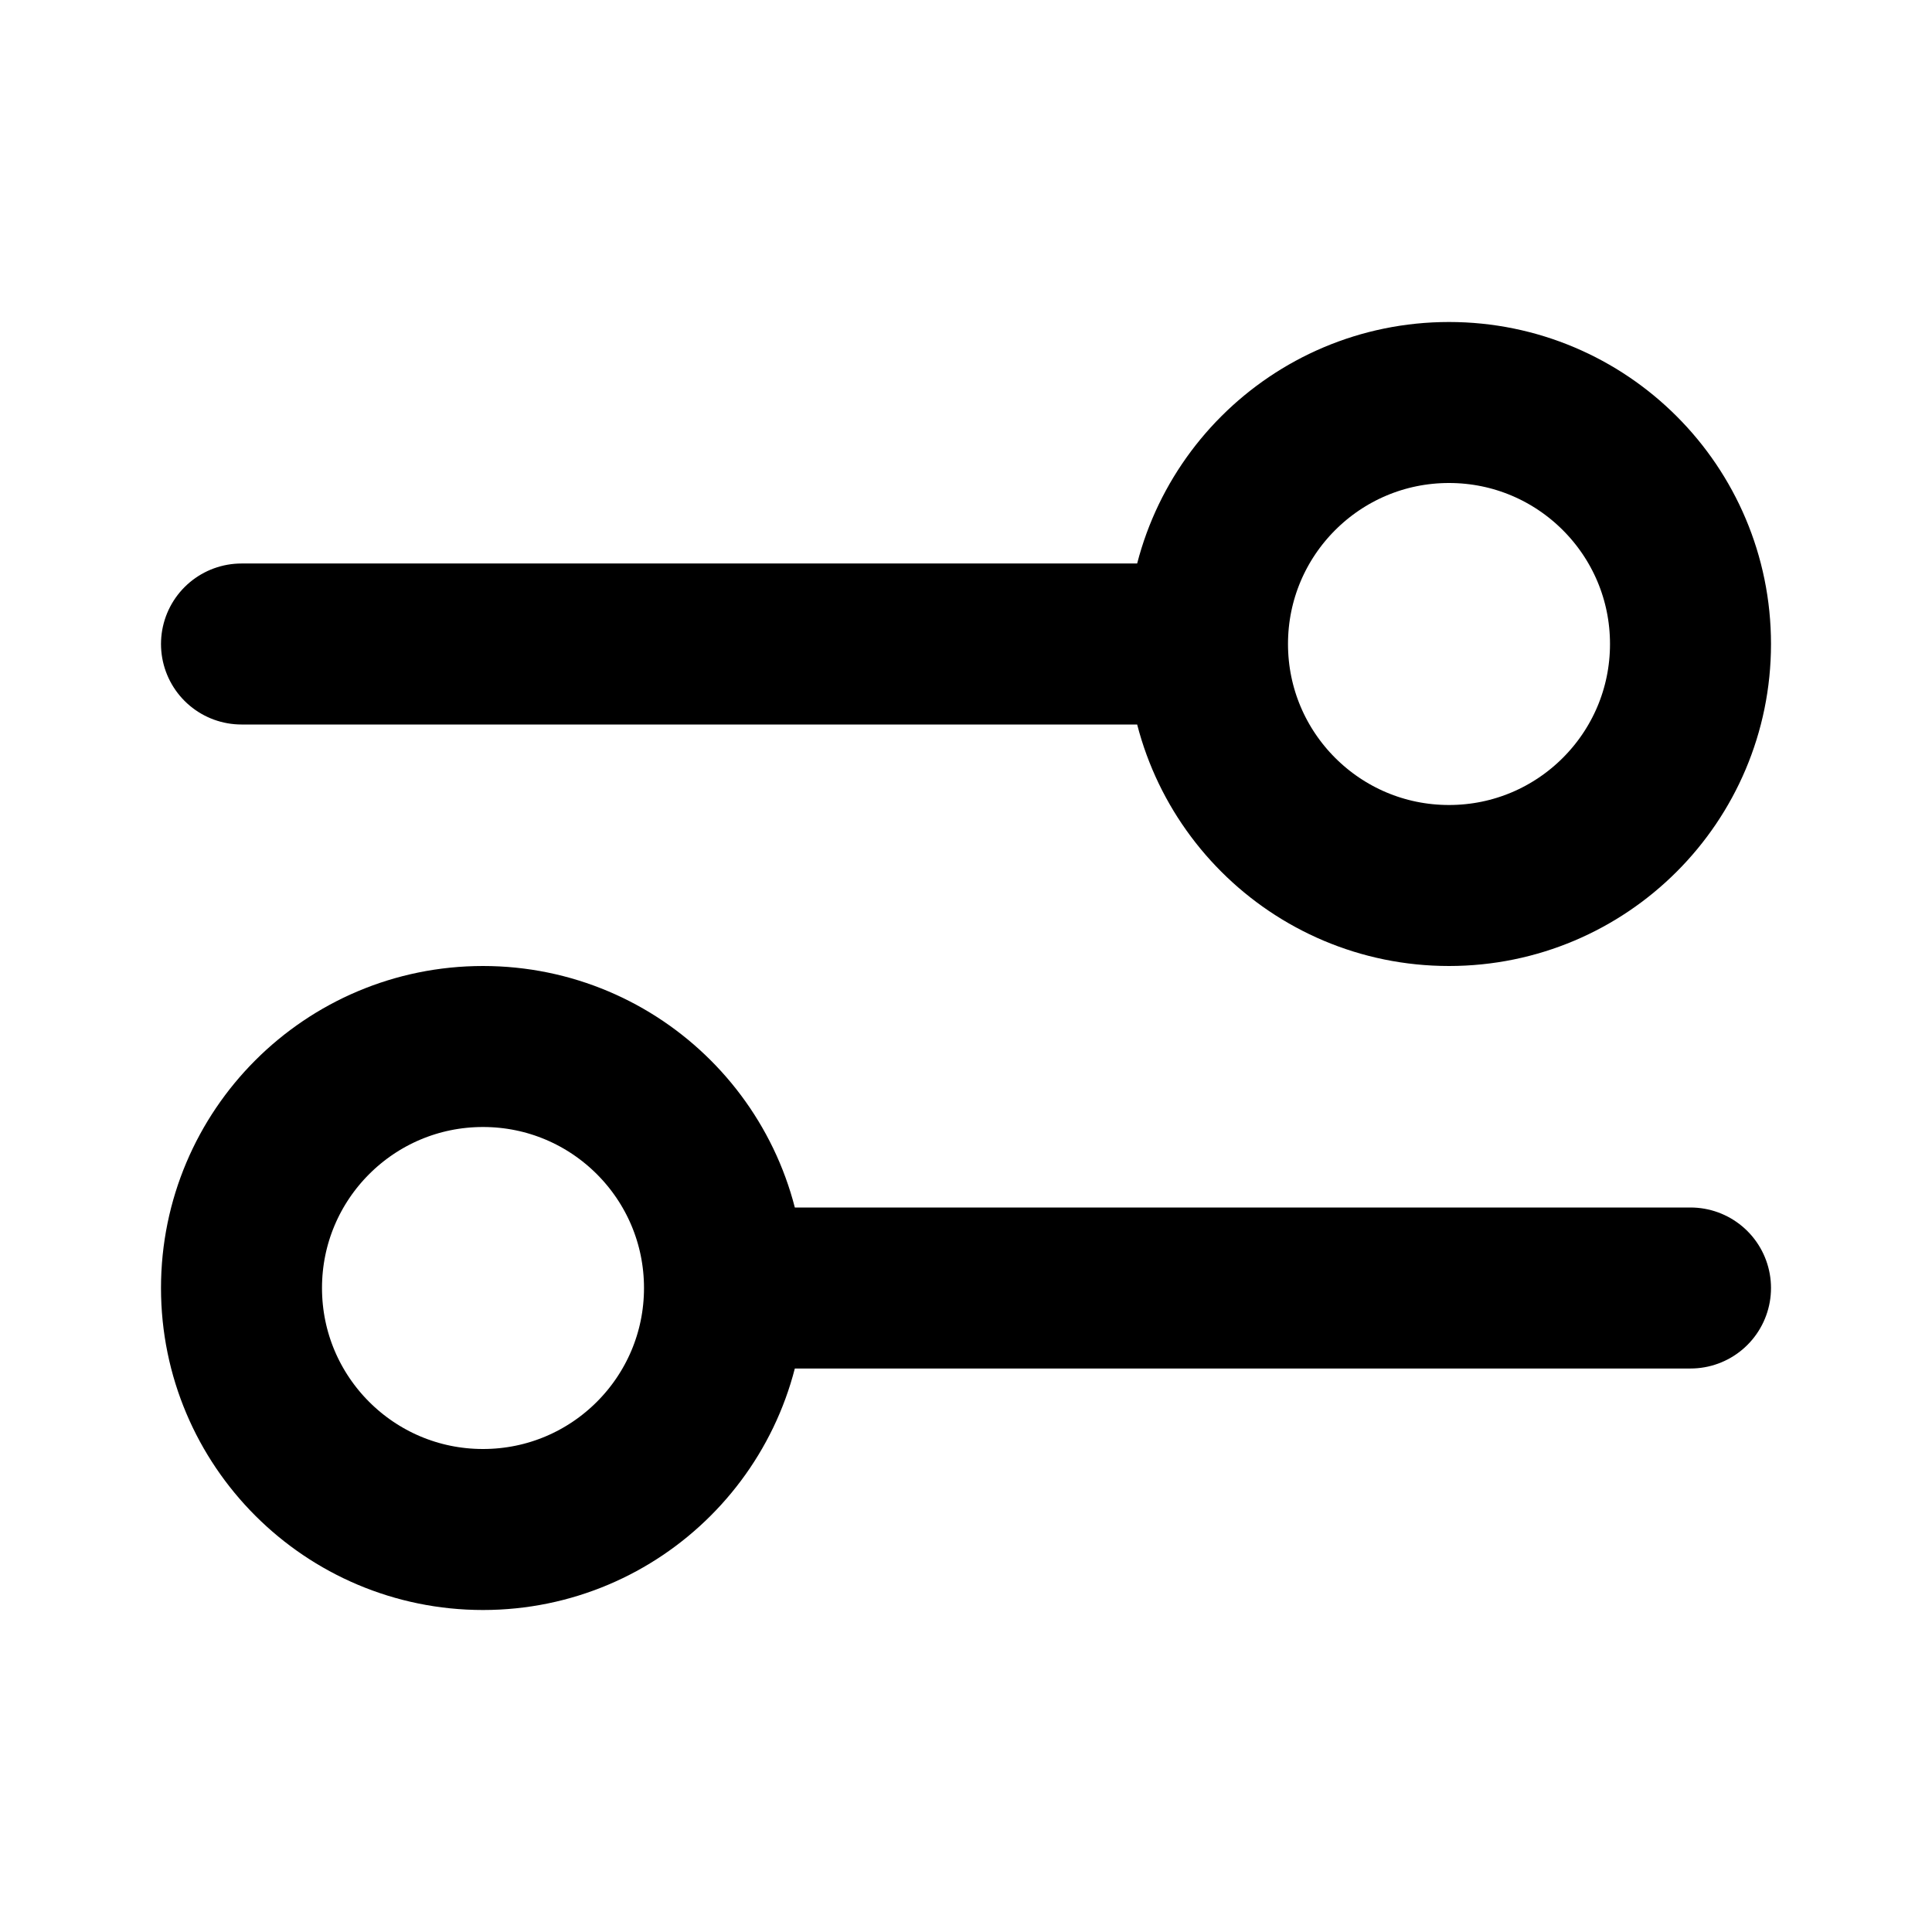
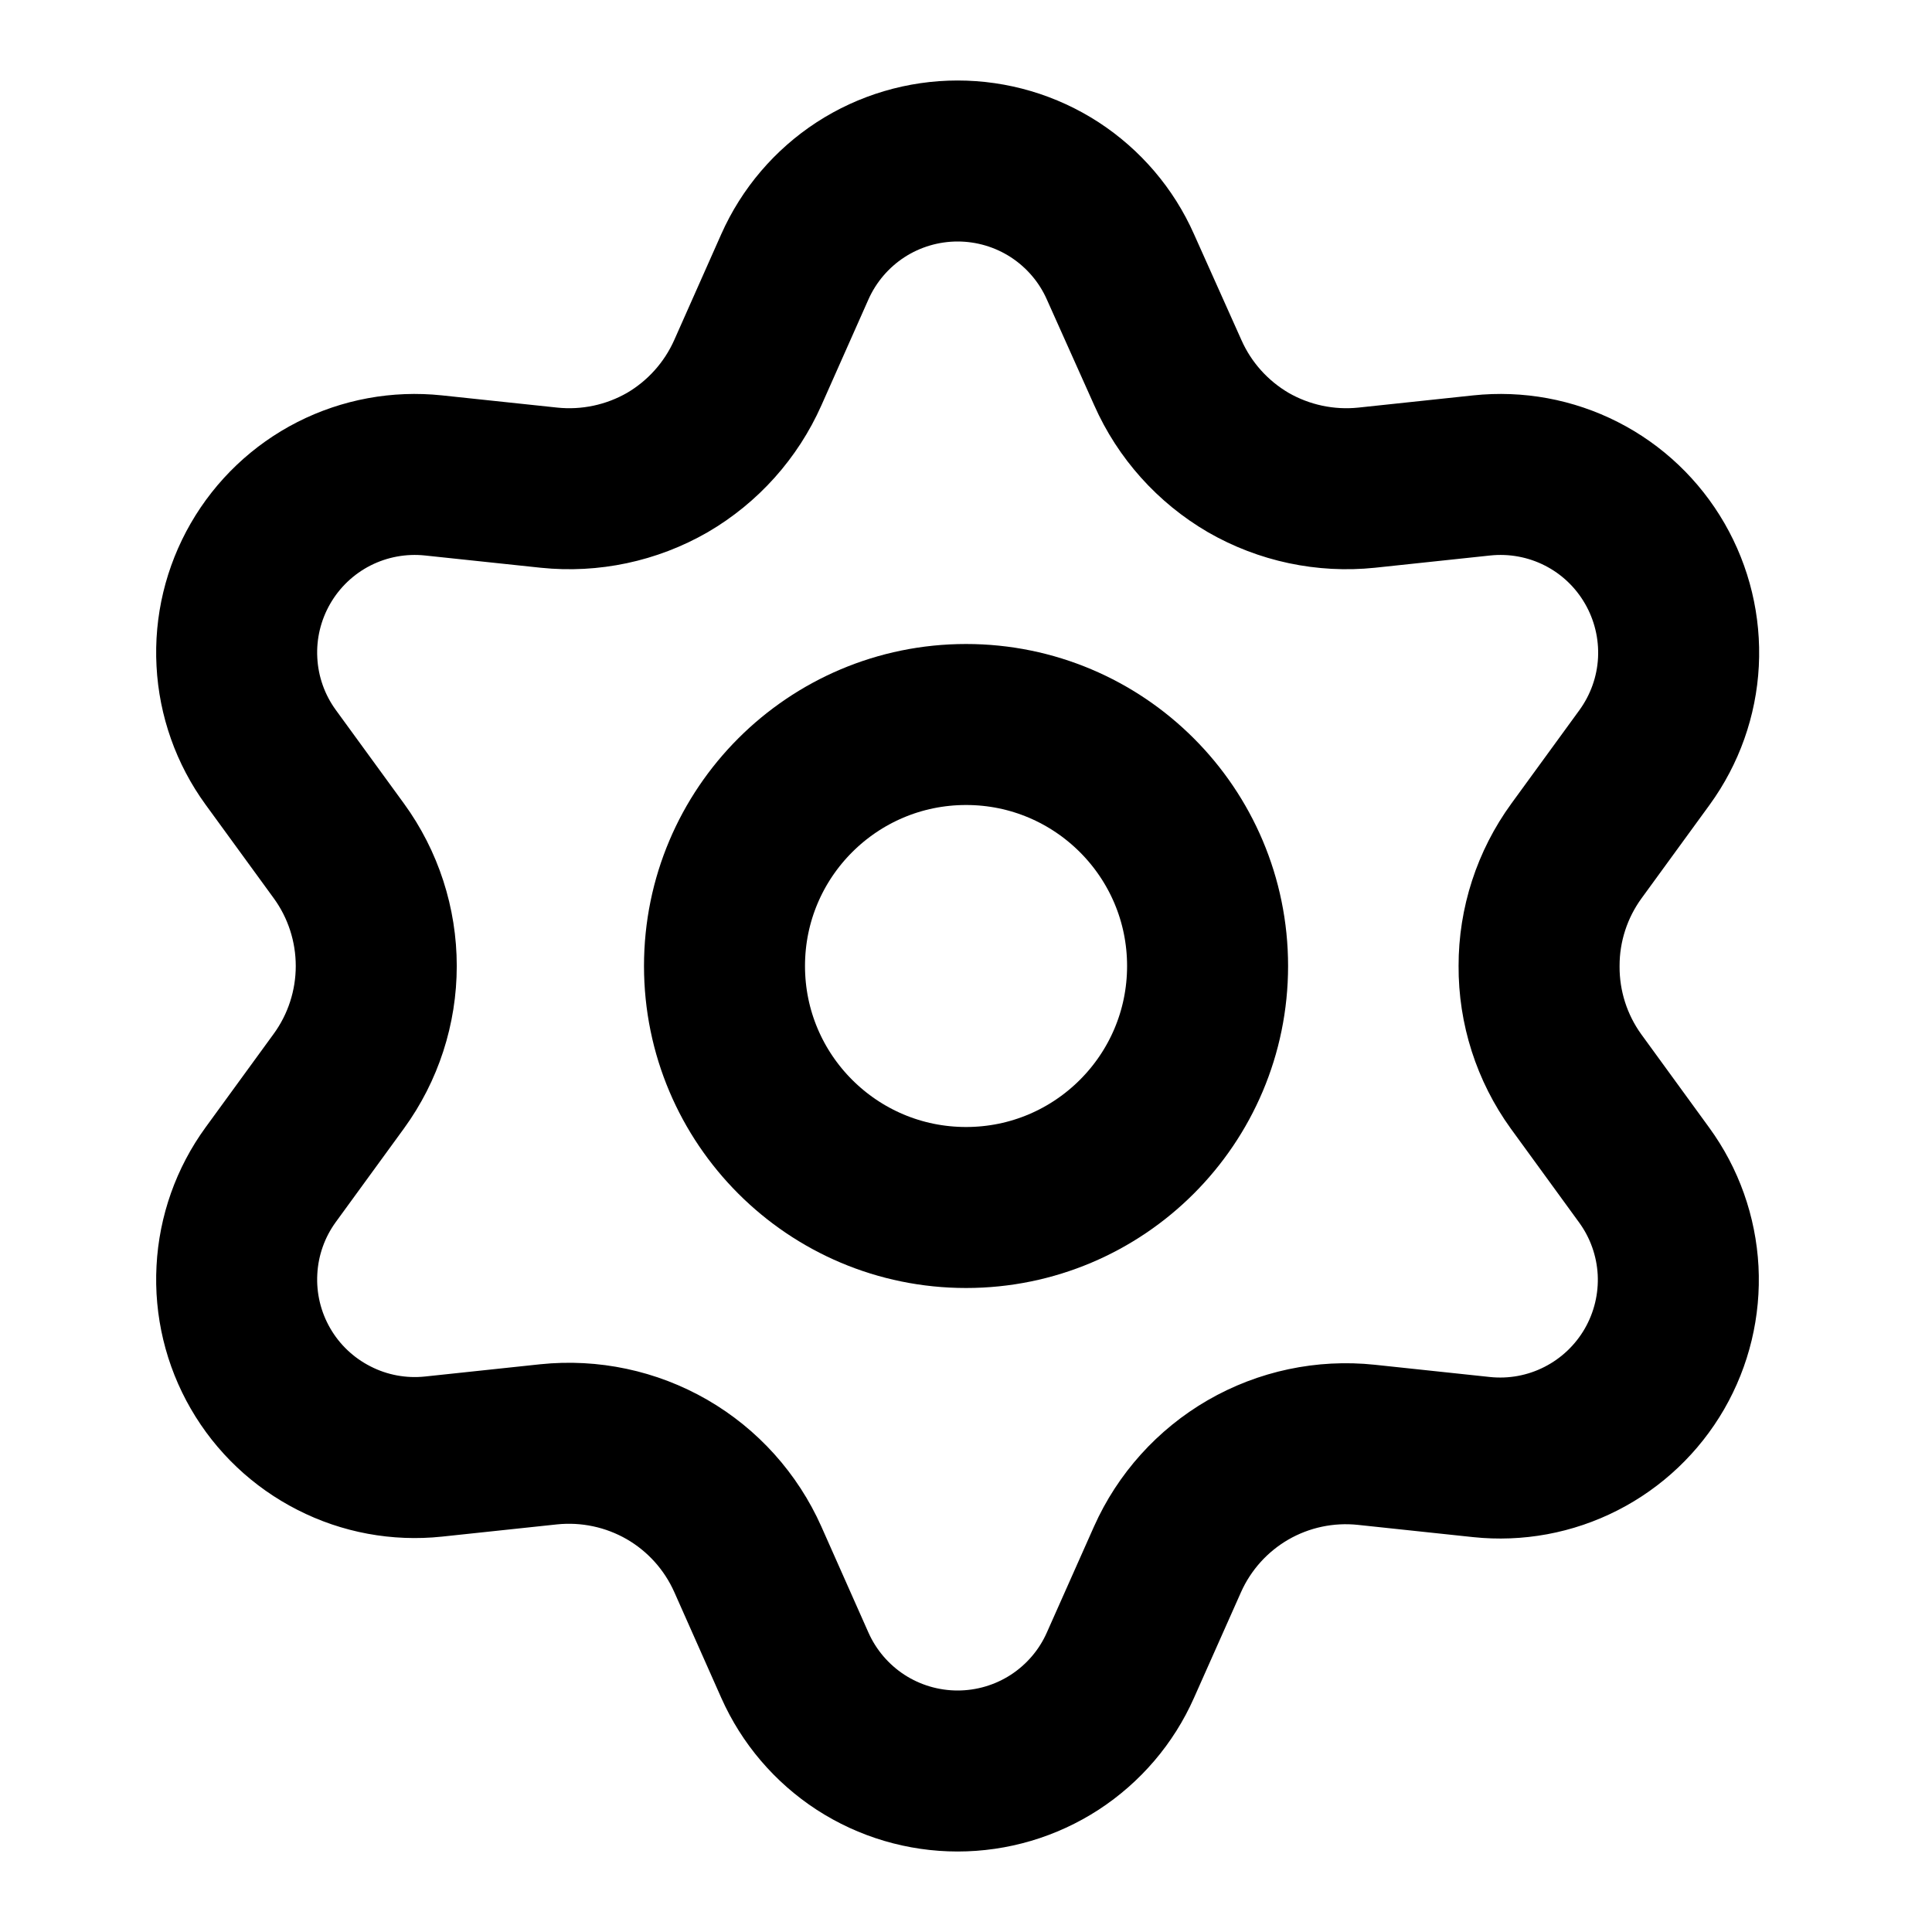
<svg xmlns="http://www.w3.org/2000/svg" width="24" height="24" viewBox="0 0 24 24" fill="none">
-   <path d="M3 8L15 8M15 8C15 9.657 16.343 11 18 11C19.657 11 21 9.657 21 8C21 6.343 19.657 5 18 5C16.343 5 15 6.343 15 8ZM9 16L21 16M9 16C9 17.657 7.657 19 6 19C4.343 19 3 17.657 3 16C3 14.343 4.343 13 6 13C7.657 13 9 14.343 9 16Z" stroke="currentColor" stroke-width="2" stroke-linecap="round" stroke-linejoin="round" />
+   <path d="M12.001 15C13.657 15 15.001 13.657 15.001 12C15.001 10.343 13.657 9 12.001 9C10.344 9 9 10.343 9 12C9 13.657 10.344 15 12.001 15Z" stroke="currentColor" stroke-width="2" stroke-linecap="round" stroke-linejoin="round" />
+   <path d="M9.29 19.371L9.874 20.686C10.048 21.077 10.331 21.409 10.69 21.643C11.049 21.876 11.468 22 11.896 22C12.324 22 12.743 21.876 13.102 21.643C13.461 21.409 13.745 21.077 13.918 20.686L14.503 19.371C14.711 18.905 15.061 18.516 15.503 18.26C15.948 18.003 16.462 17.894 16.973 17.948L18.403 18.1C18.829 18.145 19.258 18.066 19.64 17.871C20.021 17.677 20.338 17.376 20.552 17.006C20.766 16.635 20.868 16.21 20.846 15.783C20.823 15.355 20.677 14.944 20.425 14.598L19.578 13.434C19.277 13.017 19.116 12.515 19.119 12C19.118 11.487 19.281 10.986 19.583 10.571L20.43 9.408C20.681 9.062 20.828 8.65 20.85 8.223C20.872 7.795 20.77 7.371 20.556 7C20.342 6.629 20.026 6.328 19.644 6.134C19.263 5.94 18.833 5.861 18.407 5.906L16.977 6.058C16.467 6.111 15.952 6.002 15.507 5.746C15.065 5.488 14.714 5.097 14.507 4.629L13.918 3.314C13.745 2.923 13.461 2.591 13.102 2.357C12.743 2.124 12.324 2 11.896 2C11.468 2 11.049 2.124 10.69 2.357C10.331 2.591 10.048 2.923 9.874 3.314L9.29 4.629C9.082 5.097 8.732 5.488 8.29 5.746C7.845 6.002 7.33 6.111 6.82 6.058L5.385 5.906C4.959 5.861 4.53 5.94 4.148 6.134C3.767 6.328 3.45 6.629 3.236 7C3.022 7.371 2.92 7.795 2.943 8.223C2.965 8.65 3.111 9.062 3.363 9.408L4.21 10.571C4.512 10.986 4.674 11.487 4.674 12C4.674 12.513 4.512 13.014 4.21 13.429L3.363 14.592C3.111 14.938 2.965 15.35 2.943 15.777C2.92 16.205 3.022 16.63 3.236 17C3.45 17.371 3.767 17.671 4.149 17.865C4.53 18.06 4.959 18.139 5.385 18.094L6.815 17.942C7.326 17.889 7.84 17.998 8.285 18.254C8.73 18.511 9.081 18.902 9.29 19.371Z" stroke="currentColor" stroke-width="2" stroke-linecap="round" stroke-linejoin="round" />
</svg>
